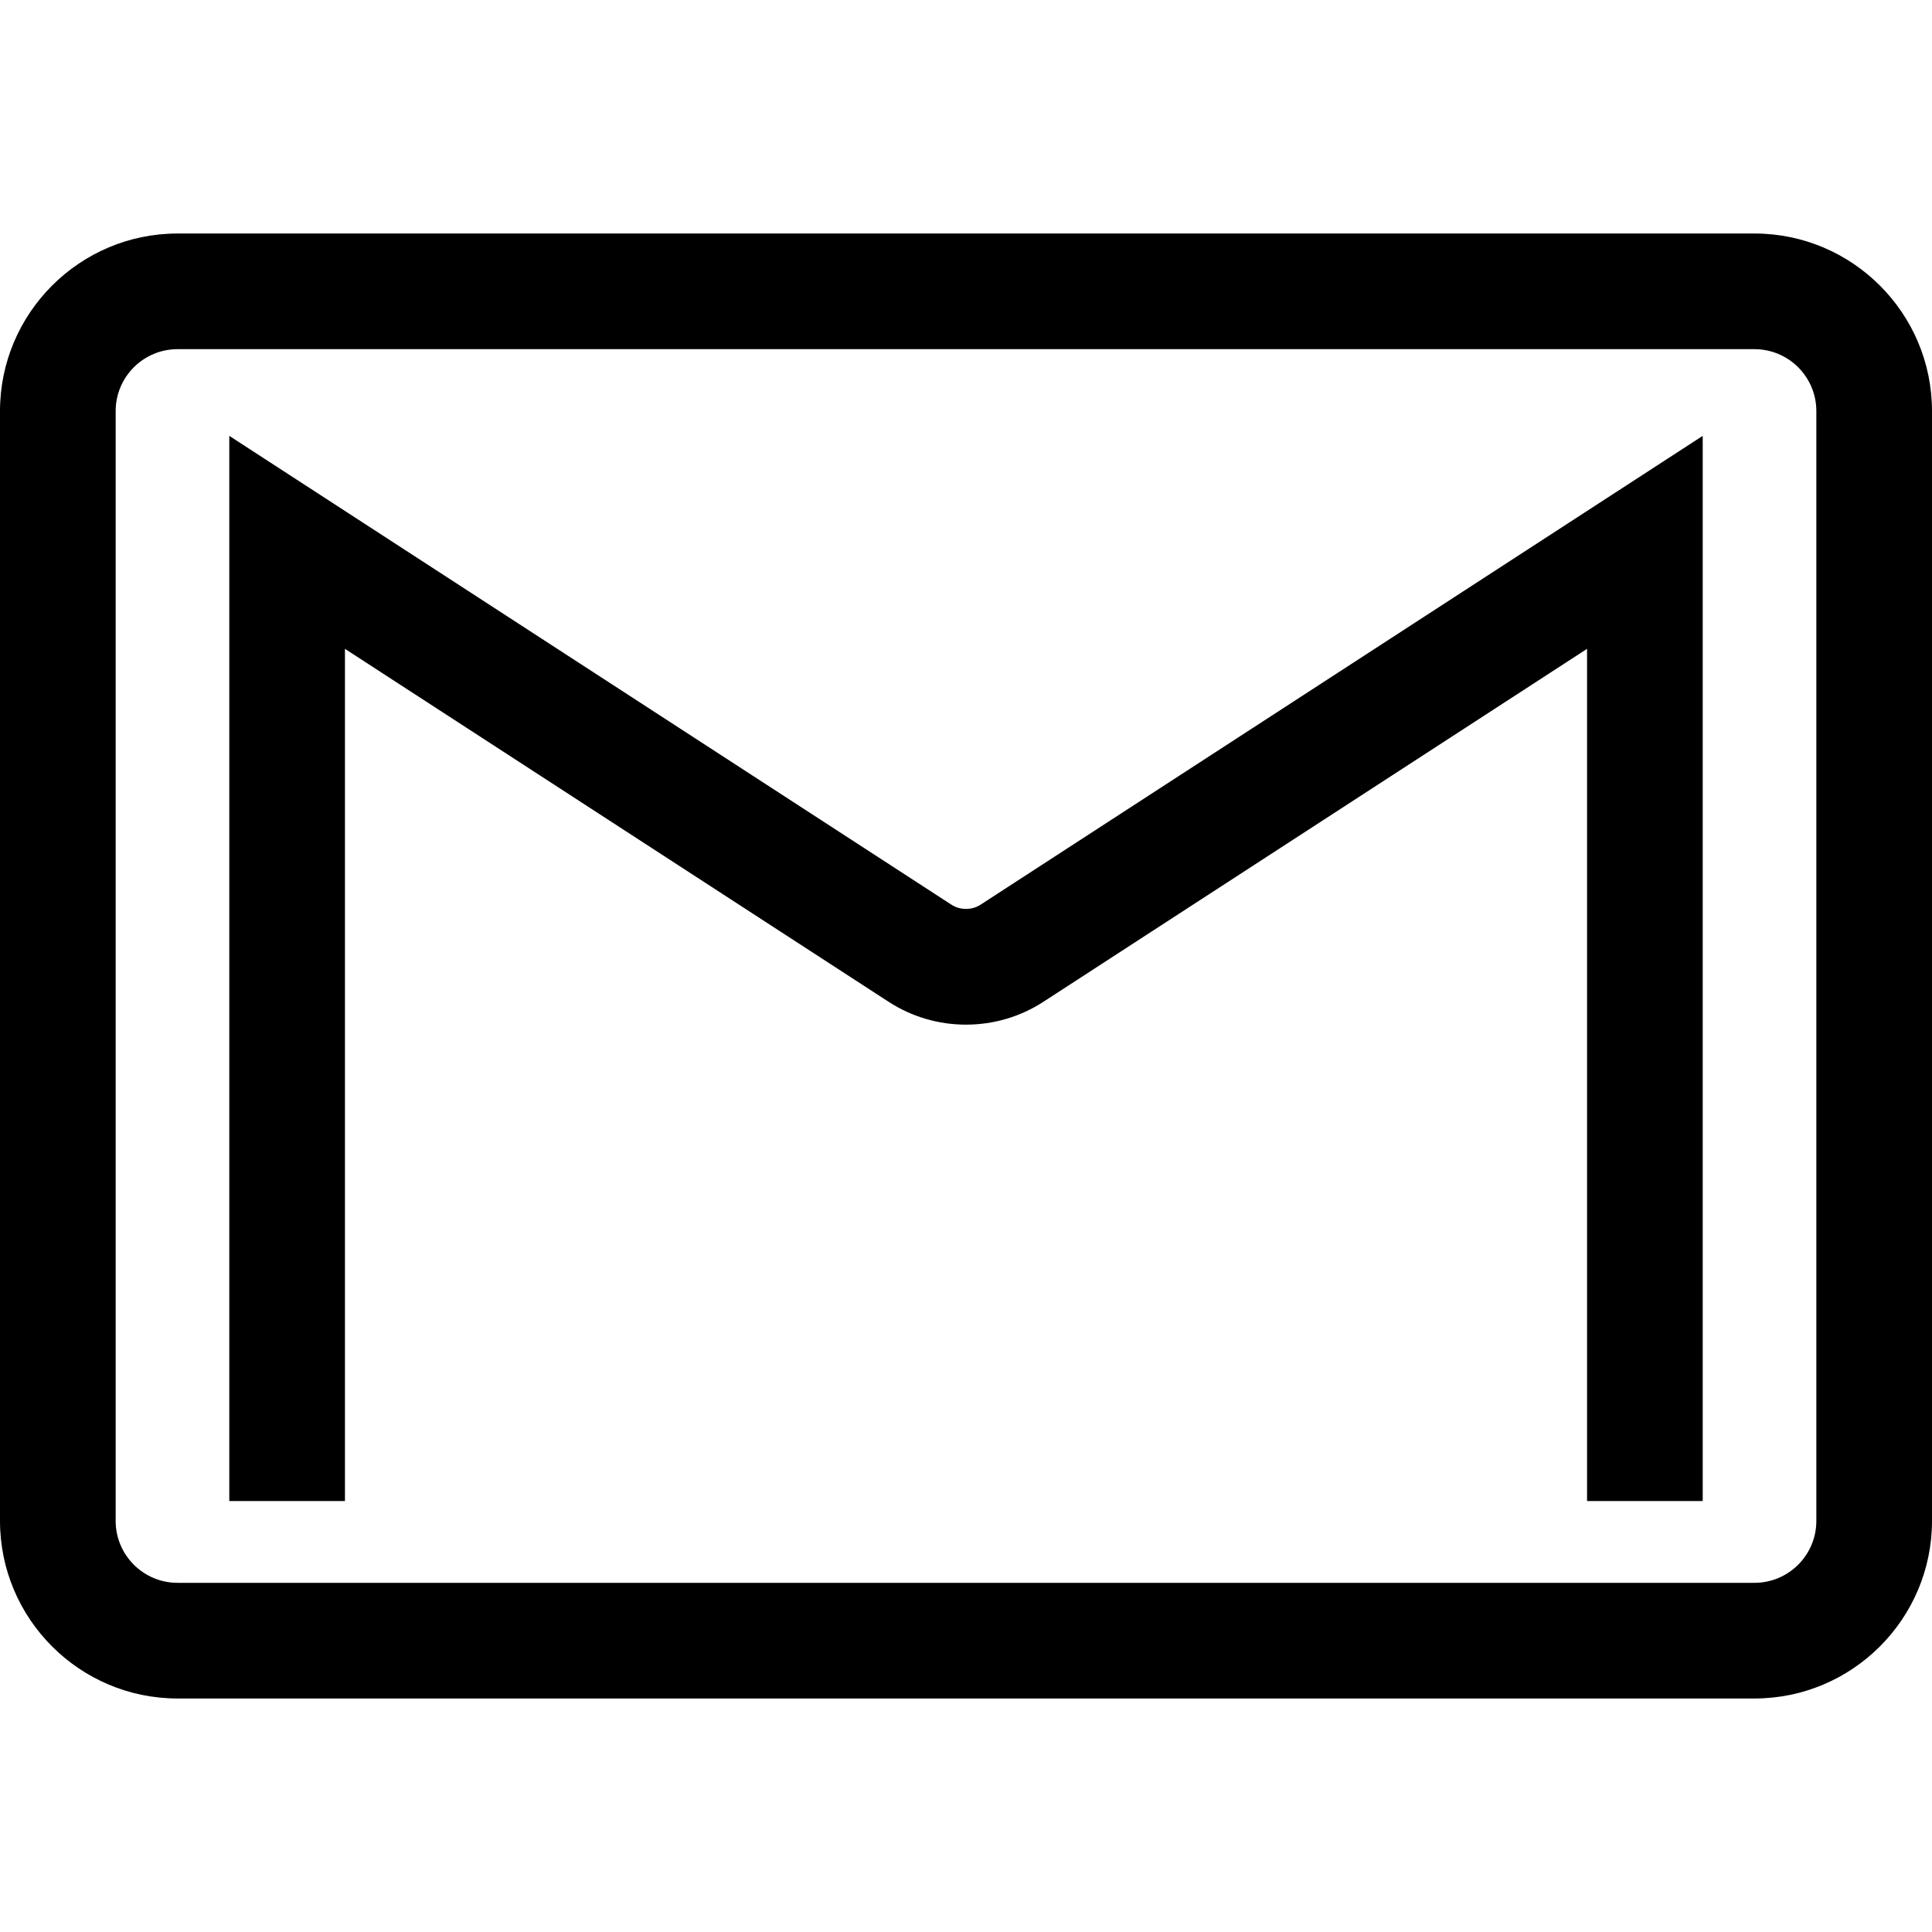
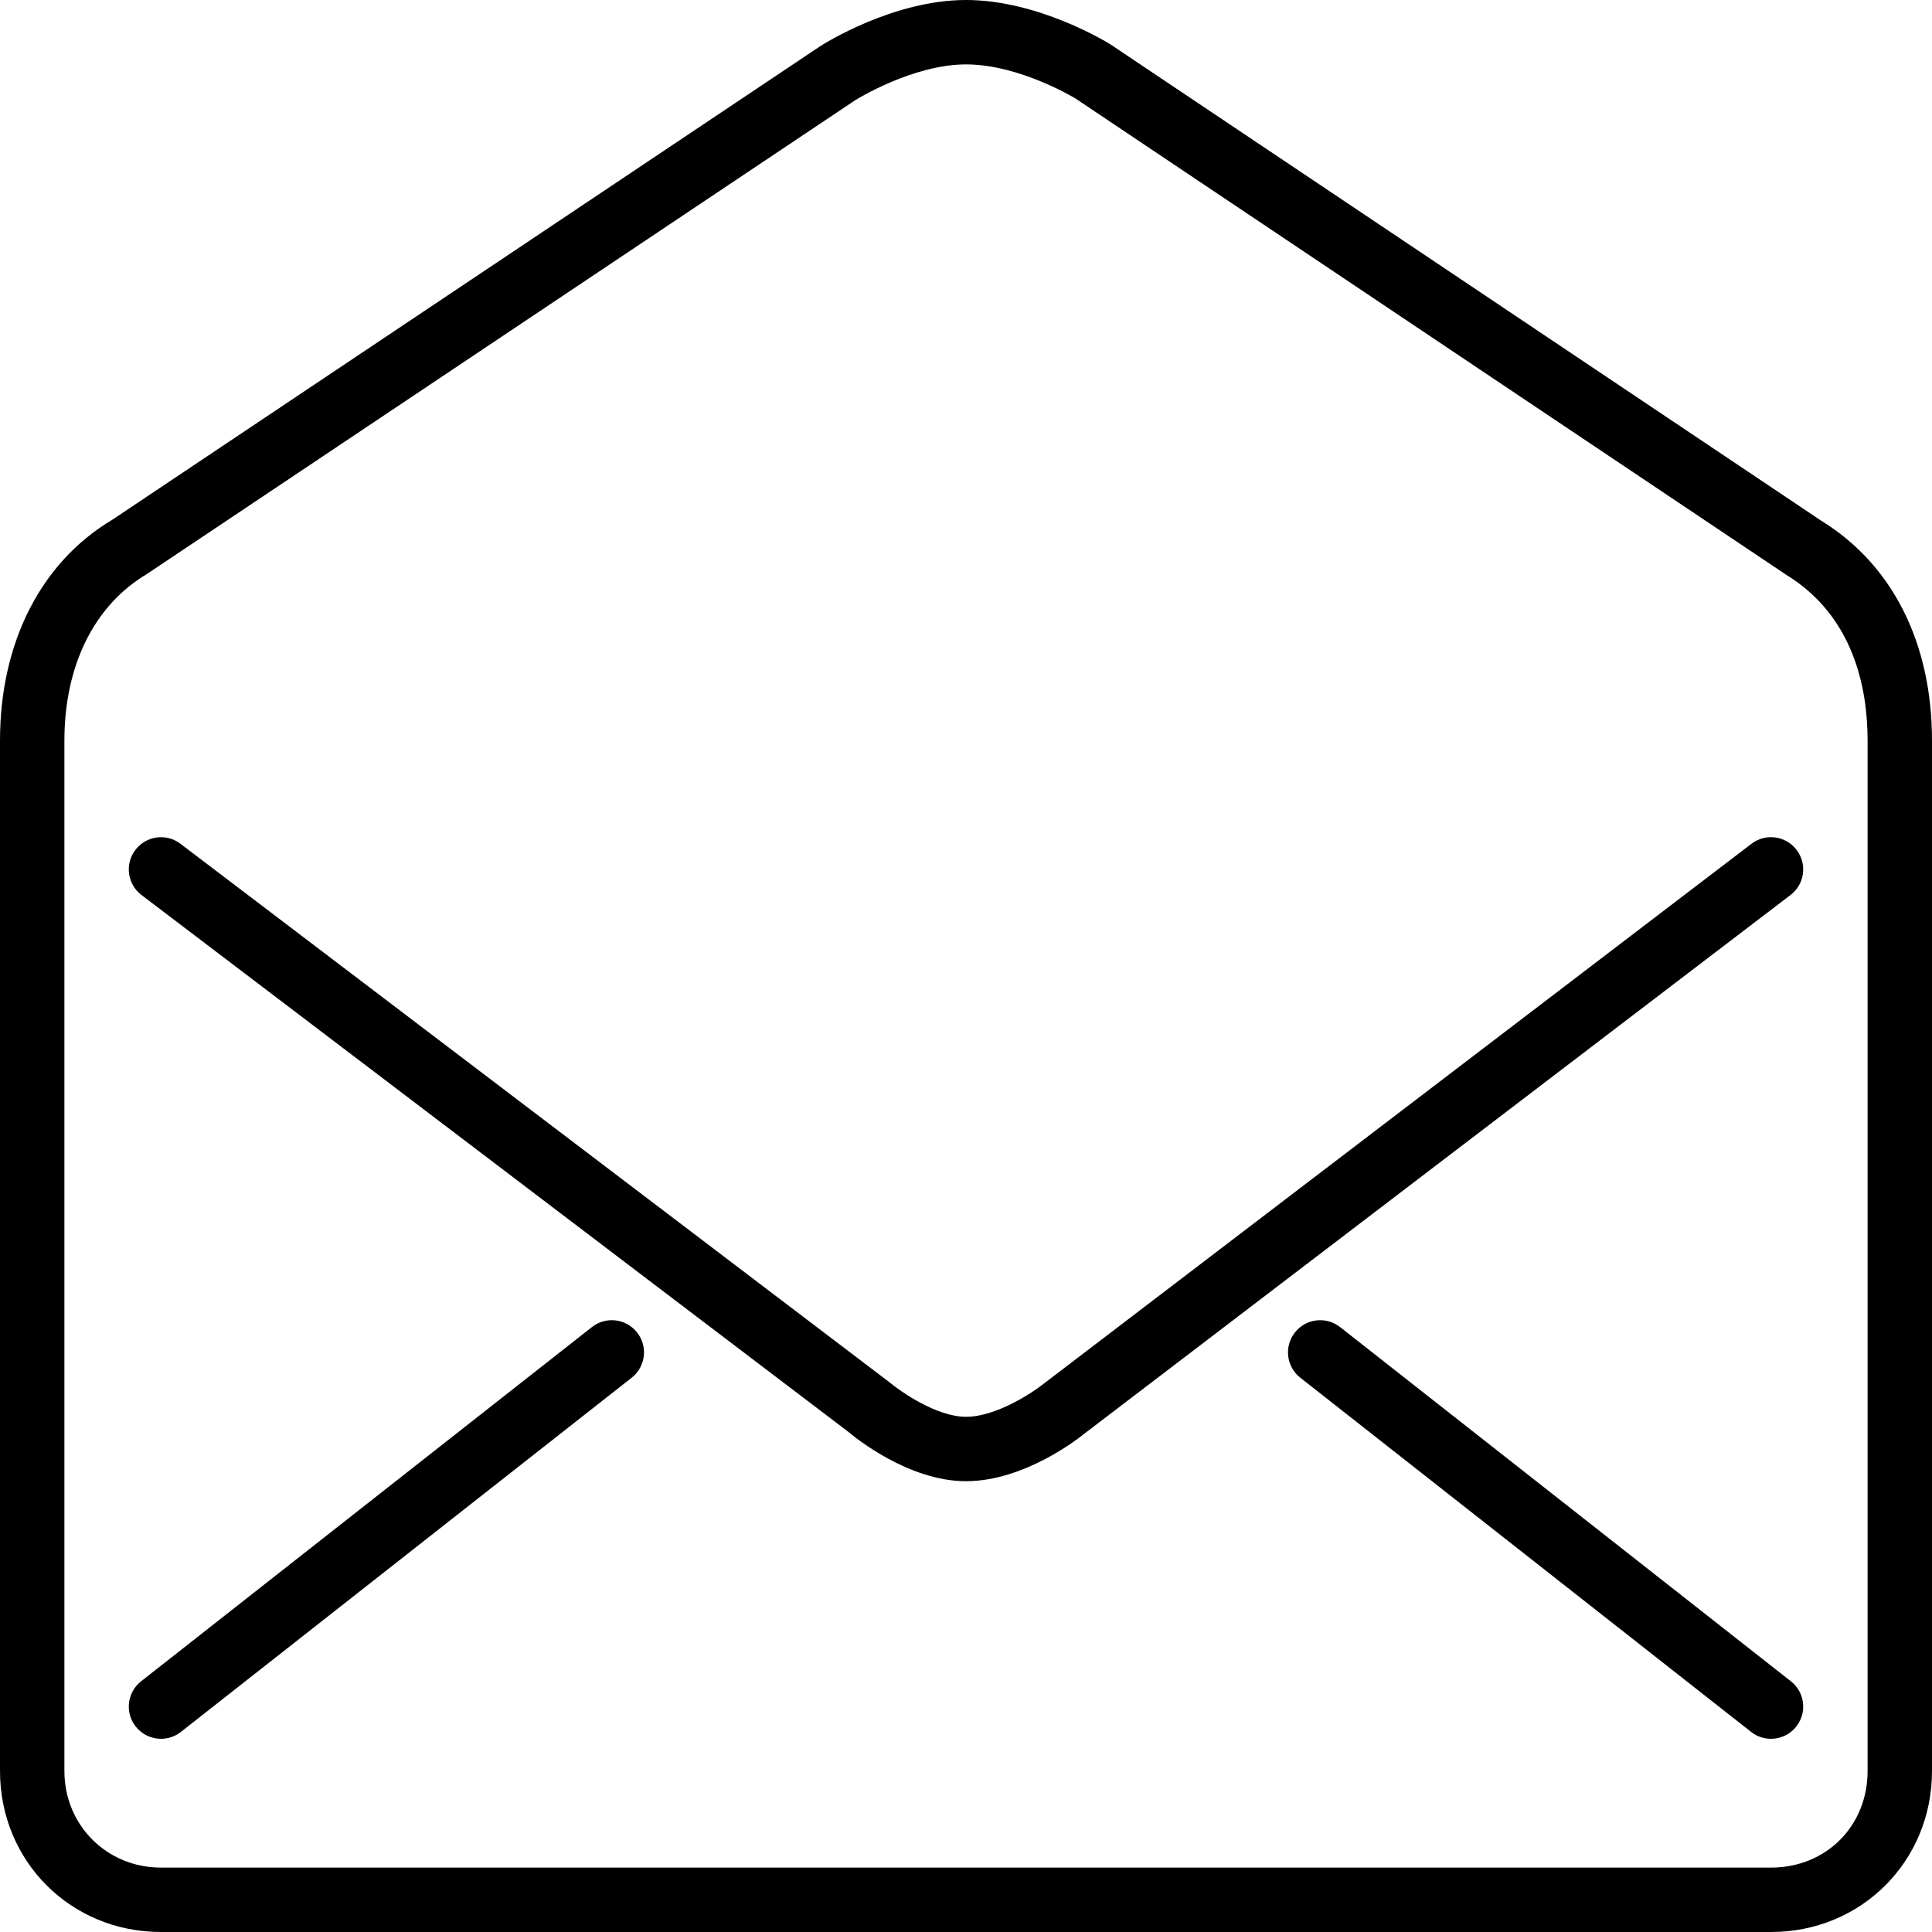
- <svg xmlns="http://www.w3.org/2000/svg" version="1.1" id="Capa_1" x="0px" y="0px" viewBox="0 0 250.57 250.57" style="enable-background:new 0 0 250.57 250.57;" xml:space="preserve">
-   <path d="M23.032,220.285h204.506c12.7,0,23.032-10.333,23.032-23.034V53.318c0-12.701-10.332-23.033-23.032-23.033H23.032  C10.332,30.285,0,40.618,0,53.318v143.933C0,209.952,10.332,220.285,23.032,220.285z M15,53.318c0-4.436,3.601-8.033,8.032-8.033  h204.506c4.433,0,8.032,3.597,8.032,8.033v143.933c0,4.437-3.6,8.034-8.032,8.034H23.032c-4.432,0-8.032-3.597-8.032-8.034V53.318z   M44.738,194.677h-15V56.529l93.674,60.815c1.102,0.715,2.643,0.716,3.748-0.002l93.673-60.813v138.148h-15V84.151l-70.507,45.774  c-2.992,1.941-6.464,2.966-10.041,2.966s-7.049-1.025-10.039-2.965L44.738,84.151V194.677z" />
-   <g>
- </g>
-   <g>
- </g>
-   <g>
- </g>
-   <g>
- </g>
-   <g>
- </g>
-   <g>
- </g>
-   <g>
- </g>
-   <g>
- </g>
-   <g>
- </g>
-   <g>
- </g>
-   <g>
- </g>
-   <g>
- </g>
-   <g>
- </g>
-   <g>
- </g>
-   <g>
- </g>
+ <svg xmlns="http://www.w3.org/2000/svg" height="60px" version="1.1" viewBox="0 0 60 60" width="60px">
+   <defs />
+   <g fill="none" fill-rule="evenodd" id="People" stroke="none" stroke-width="1">
+     <g fill="#000000" id="Icon-39">
+       <path d="M55.618,52.214 C56.052,52.555 56.128,53.184 55.786,53.618 C55.589,53.869 55.296,54 54.999,54 C54.783,54 54.565,53.931 54.382,53.786 L40.382,42.786 C39.948,42.445 39.872,41.817 40.214,41.382 C40.555,40.949 41.181,40.871 41.618,41.214 L55.618,52.214 Z M19.786,41.382 C20.128,41.817 20.052,42.445 19.618,42.786 L5.618,53.786 C5.434,53.931 5.217,54 5.001,54 C4.704,54 4.411,53.869 4.214,53.618 C3.872,53.184 3.948,52.555 4.382,52.214 L18.382,41.214 C18.818,40.871 19.446,40.949 19.786,41.382 L19.786,41.382 Z M55.606,27.795 L33.648,44.545 C33.485,44.678 31.803,46 30,46 C28.206,46 26.537,44.628 26.352,44.472 L4.395,27.796 C3.955,27.462 3.869,26.835 4.204,26.396 C4.538,25.954 5.165,25.87 5.604,26.204 L27.604,42.913 C27.994,43.238 29.098,44 30,44 C30.929,44 32.057,43.258 32.414,42.972 L54.393,26.205 C54.832,25.867 55.462,25.956 55.795,26.394 C56.13,26.833 56.046,27.46 55.606,27.795 L55.606,27.795 Z M58,55 C58,56.71 56.71,58 55,58 L5,58 C3.317,58 2,56.683 2,55 L2,23 C2,20.683 2.915,18.81 4.555,17.831 L26.561,3.111 C26.579,3.1 28.34,2 30,2 C31.673,2 33.401,3.06 33.402,3.06 L55.476,17.853 C57.562,19.133 58,21.359 58,23 L58,55 Z M56.556,16.169 L34.49,1.381 C34.4,1.325 32.262,-2.13162821e-14 30,-2.13162821e-14 C27.732,-2.13162821e-14 25.572,1.369 25.466,1.439 L3.488,16.141 C1.271,17.46 -6.39488462e-14,19.96 -6.39488462e-14,23 L-6.39488462e-14,55 C-6.39488462e-14,57.804 2.196,60 5,60 L55,60 C57.804,60 60,57.804 60,55 L60,23 C60,19.958 58.765,17.526 56.556,16.169 L56.556,16.169 Z" id="envelope" />
+     </g>
+   </g>
</svg>
